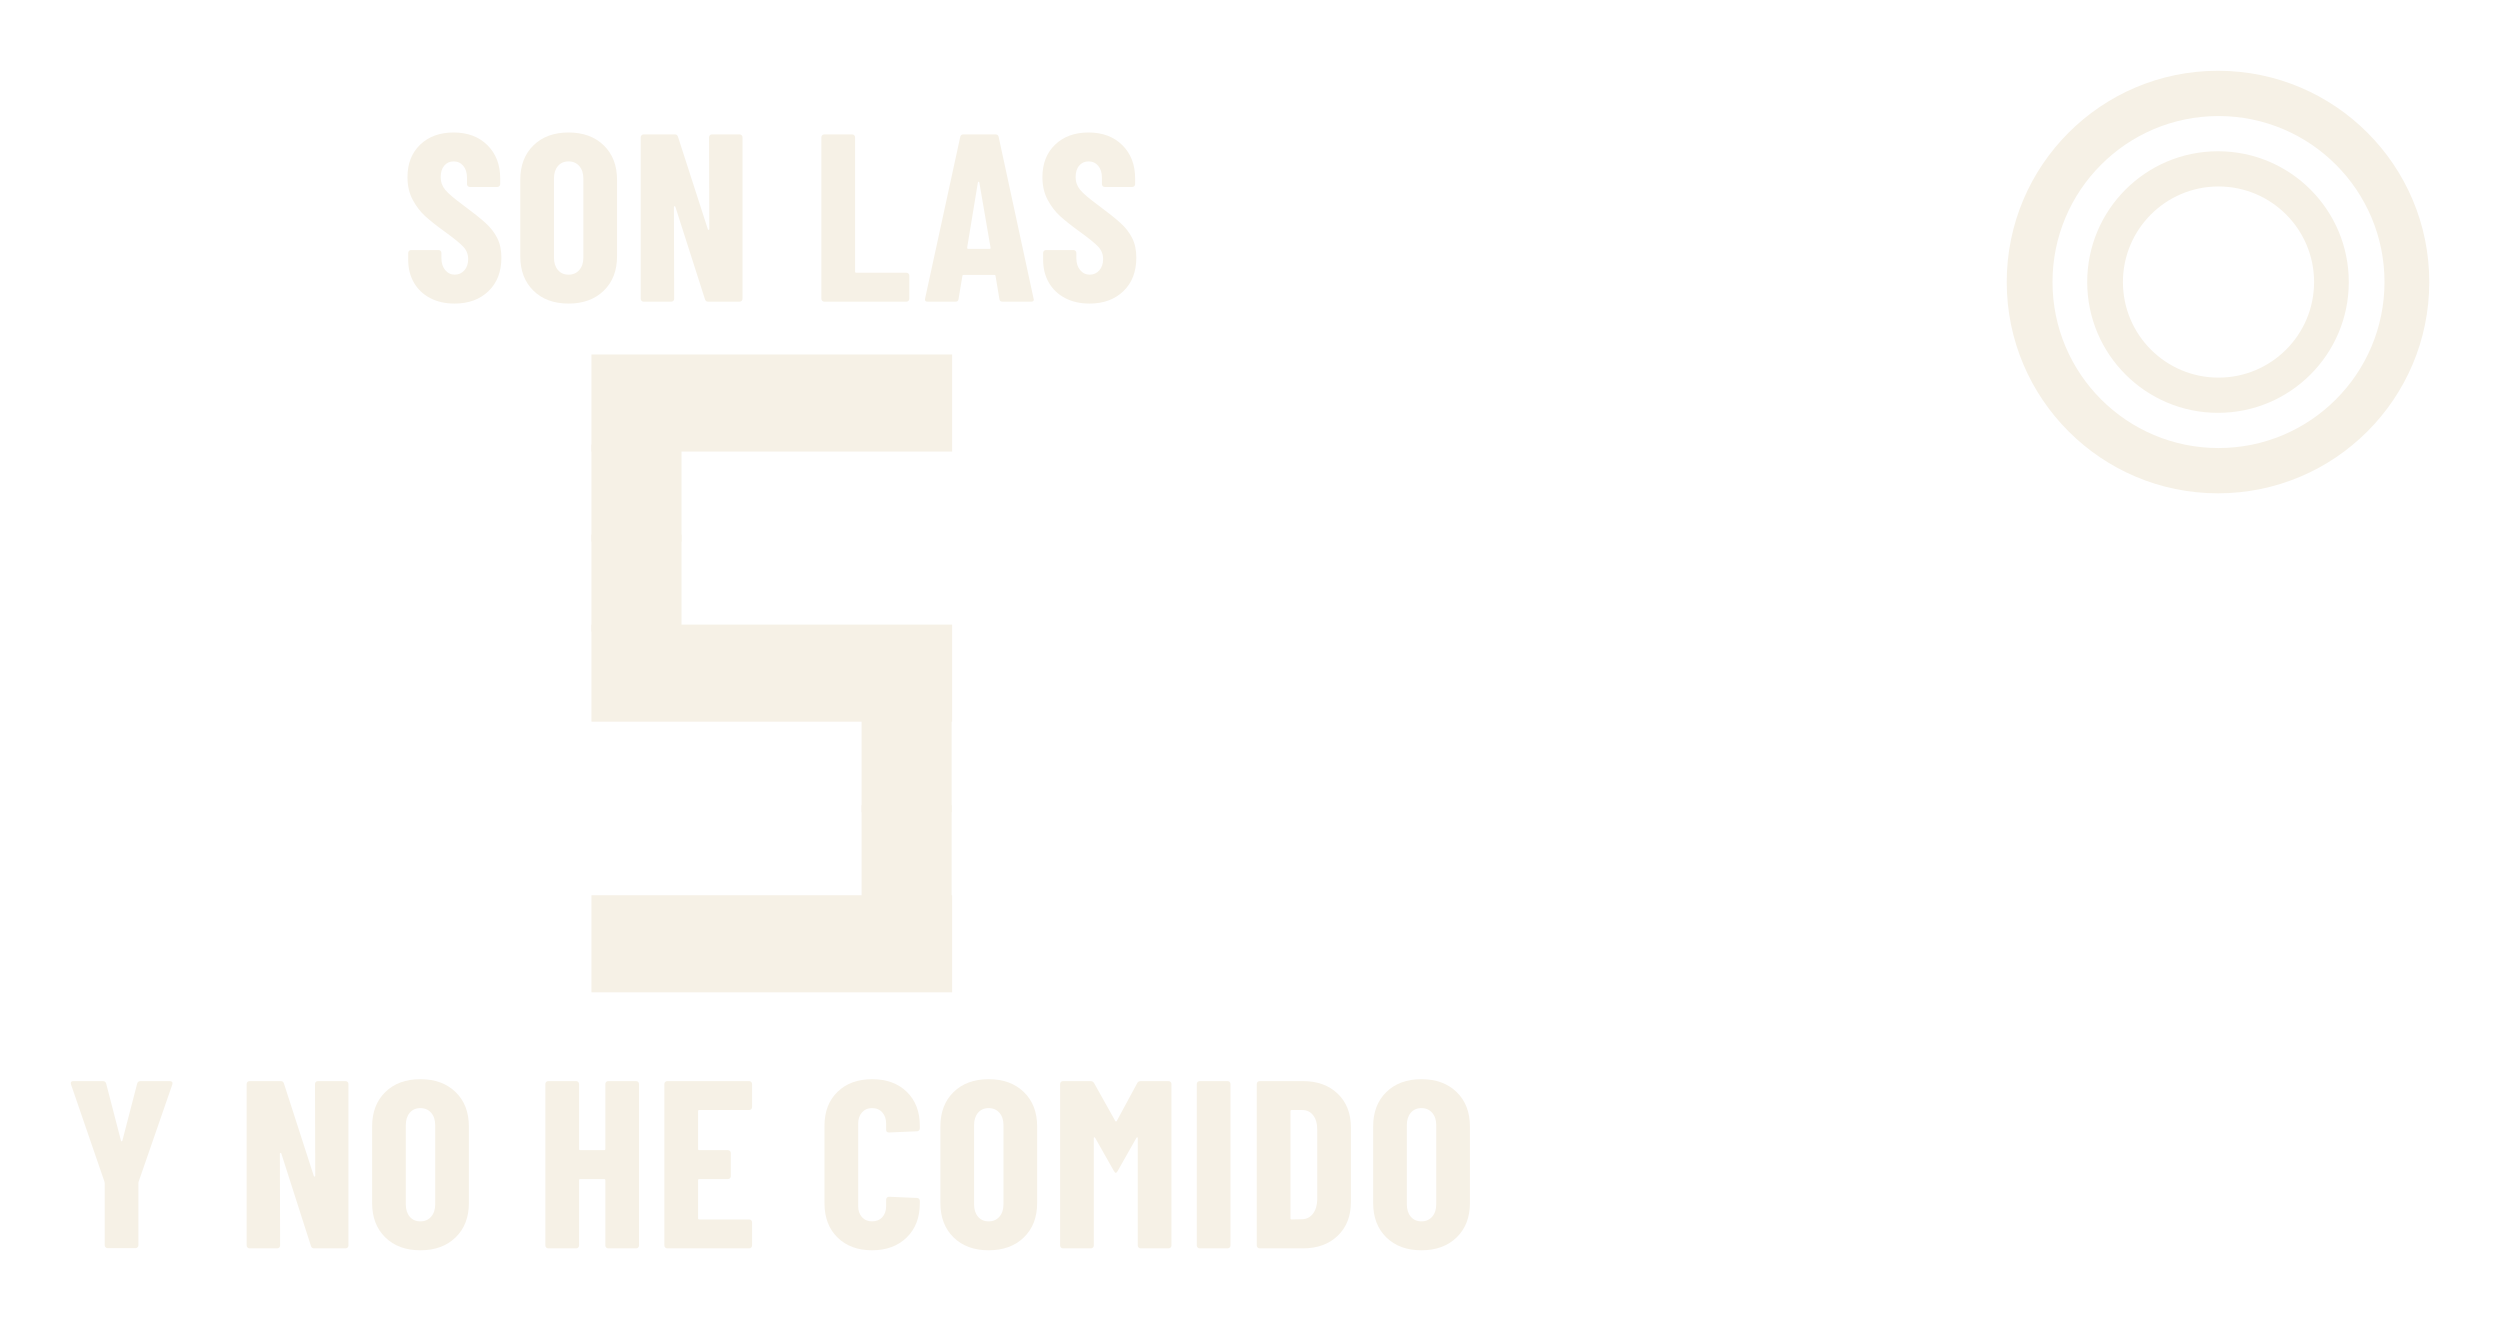
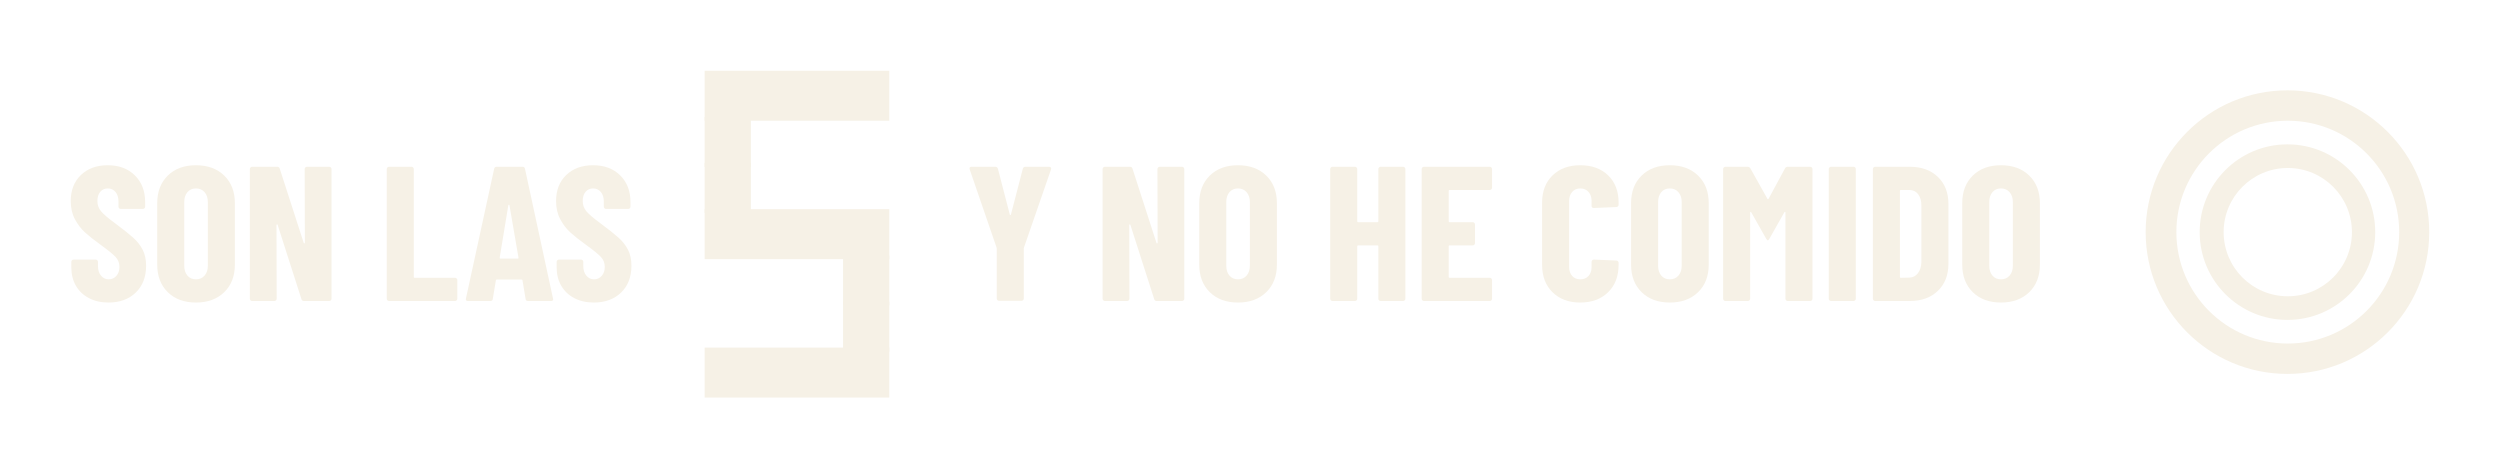
- <svg xmlns="http://www.w3.org/2000/svg" viewBox="346.62 219.93 496.99 262.61">
-   <path fill="#F6F1E6" d="M436.984 280.28Q434.229 280.28 432.139 279.188Q430.049 278.095 428.909 276.124Q427.769 274.152 427.769 271.587L427.769 271.587L427.769 270.21Q427.769 269.972 427.935 269.806Q428.101 269.64 428.339 269.64L428.339 269.64L433.801 269.64Q434.039 269.64 434.205 269.806Q434.371 269.972 434.371 270.21L434.371 270.21L434.371 271.255Q434.371 272.727 435.131 273.63Q435.891 274.532 437.031 274.532L437.031 274.532Q438.171 274.532 438.931 273.677Q439.691 272.822 439.691 271.445L439.691 271.445Q439.691 270.02 438.741 268.999Q437.791 267.977 435.036 265.982L435.036 265.982Q432.661 264.272 431.189 262.942Q429.716 261.612 428.671 259.665Q427.626 257.717 427.626 255.152L427.626 255.152Q427.626 251.115 430.144 248.692Q432.661 246.27 436.794 246.27L436.794 246.27Q440.974 246.27 443.515 248.787Q446.056 251.305 446.056 255.39L446.056 255.39L446.056 256.53Q446.056 256.767 445.89 256.934Q445.724 257.1 445.486 257.1L445.486 257.1L440.024 257.1Q439.786 257.1 439.62 256.934Q439.454 256.767 439.454 256.53L439.454 256.53L439.454 255.247Q439.454 253.775 438.717 252.896Q437.981 252.017 436.794 252.017L436.794 252.017Q435.654 252.017 434.941 252.849Q434.229 253.68 434.229 255.152L434.229 255.152Q434.229 256.577 435.131 257.67Q436.034 258.762 438.694 260.71L438.694 260.71Q441.639 262.895 443.135 264.249Q444.631 265.602 445.462 267.241Q446.294 268.88 446.294 271.16L446.294 271.16Q446.294 275.34 443.729 277.81Q441.164 280.28 436.984 280.28L436.984 280.28" />
-   <path fill="#F6F1E6" transform="translate(1.000 0)" d="M458.644 280.28Q454.274 280.28 451.661 277.715Q449.049 275.15 449.049 270.875L449.049 270.875L449.049 255.675Q449.049 251.4 451.661 248.835Q454.274 246.27 458.644 246.27L458.644 246.27Q463.014 246.27 465.65 248.835Q468.286 251.4 468.286 255.675L468.286 255.675L468.286 270.875Q468.286 275.15 465.65 277.715Q463.014 280.28 458.644 280.28L458.644 280.28M458.644 274.532Q459.974 274.532 460.781 273.606Q461.589 272.68 461.589 271.16L461.589 271.16L461.589 255.39Q461.589 253.87 460.781 252.944Q459.974 252.017 458.644 252.017L458.644 252.017Q457.314 252.017 456.53 252.944Q455.746 253.87 455.746 255.39L455.746 255.39L455.746 271.16Q455.746 272.68 456.53 273.606Q457.314 274.532 458.644 274.532L458.644 274.532" />
-   <path fill="#F6F1E6" transform="translate(2.000 0)" d="M485.576 247.22Q485.576 246.982 485.743 246.816Q485.909 246.65 486.146 246.65L486.146 246.65L491.656 246.65Q491.894 246.65 492.06 246.816Q492.226 246.982 492.226 247.22L492.226 247.22L492.226 279.33Q492.226 279.567 492.06 279.734Q491.894 279.9 491.656 279.9L491.656 279.9L485.386 279.9Q484.911 279.9 484.769 279.425L484.769 279.425L478.879 261.042Q478.831 260.9 478.712 260.924Q478.594 260.947 478.594 261.09L478.594 261.09L478.641 279.33Q478.641 279.567 478.475 279.734Q478.309 279.9 478.071 279.9L478.071 279.9L472.561 279.9Q472.324 279.9 472.158 279.734Q471.991 279.567 471.991 279.33L471.991 279.33L471.991 247.22Q471.991 246.982 472.158 246.816Q472.324 246.65 472.561 246.65L472.561 246.65L478.784 246.65Q479.259 246.65 479.401 247.125L479.401 247.125L485.339 265.507Q485.386 265.65 485.505 265.626Q485.624 265.602 485.624 265.46L485.624 265.46L485.576 247.22" />
-   <path fill="#F6F1E6" transform="translate(4.000 0)" d="M506.476 279.9Q506.239 279.9 506.073 279.734Q505.906 279.567 505.906 279.33L505.906 279.33L505.906 247.22Q505.906 246.982 506.073 246.816Q506.239 246.65 506.476 246.65L506.476 246.65L512.034 246.65Q512.271 246.65 512.438 246.816Q512.604 246.982 512.604 247.22L512.604 247.22L512.604 273.915Q512.604 274.152 512.841 274.152L512.841 274.152L522.816 274.152Q523.054 274.152 523.22 274.319Q523.386 274.485 523.386 274.722L523.386 274.722L523.386 279.33Q523.386 279.567 523.22 279.734Q523.054 279.9 522.816 279.9L522.816 279.9L506.476 279.9" />
-   <path fill="#F6F1E6" transform="translate(5.000 0)" d="M540.914 279.9Q540.344 279.9 540.296 279.377L540.296 279.377L539.536 274.817Q539.536 274.58 539.251 274.58L539.251 274.58L533.219 274.58Q532.934 274.58 532.934 274.817L532.934 274.817L532.174 279.377Q532.126 279.9 531.556 279.9L531.556 279.9L525.999 279.9Q525.381 279.9 525.524 279.282L525.524 279.282L532.506 247.172Q532.601 246.65 533.124 246.65L533.124 246.65L539.536 246.65Q540.059 246.65 540.154 247.172L540.154 247.172L547.089 279.282L547.136 279.472Q547.136 279.9 546.614 279.9L546.614 279.9L540.914 279.9M533.884 269.165Q533.884 269.402 534.074 269.402L534.074 269.402L538.349 269.402Q538.586 269.402 538.539 269.165L538.539 269.165L536.306 256.197Q536.259 256.055 536.164 256.055Q536.069 256.055 536.021 256.197L536.021 256.197L533.884 269.165" />
-   <path fill="#F6F1E6" transform="translate(6.000 0)" d="M557.206 280.28Q554.451 280.28 552.361 279.188Q550.271 278.095 549.131 276.124Q547.991 274.152 547.991 271.587L547.991 271.587L547.991 270.21Q547.991 269.972 548.157 269.806Q548.324 269.64 548.561 269.64L548.561 269.64L554.024 269.64Q554.261 269.64 554.428 269.806Q554.594 269.972 554.594 270.21L554.594 270.21L554.594 271.255Q554.594 272.727 555.354 273.63Q556.114 274.532 557.254 274.532L557.254 274.532Q558.394 274.532 559.154 273.677Q559.914 272.822 559.914 271.445L559.914 271.445Q559.914 270.02 558.964 268.999Q558.014 267.977 555.259 265.982L555.259 265.982Q552.884 264.272 551.411 262.942Q549.939 261.612 548.894 259.665Q547.849 257.717 547.849 255.152L547.849 255.152Q547.849 251.115 550.366 248.692Q552.884 246.27 557.016 246.27L557.016 246.27Q561.196 246.27 563.737 248.787Q566.279 251.305 566.279 255.39L566.279 255.39L566.279 256.53Q566.279 256.767 566.112 256.934Q565.946 257.1 565.709 257.1L565.709 257.1L560.246 257.1Q560.009 257.1 559.842 256.934Q559.676 256.767 559.676 256.53L559.676 256.53L559.676 255.247Q559.676 253.775 558.94 252.896Q558.204 252.017 557.016 252.017L557.016 252.017Q555.876 252.017 555.164 252.849Q554.451 253.68 554.451 255.152L554.451 255.152Q554.451 256.577 555.354 257.67Q556.256 258.762 558.916 260.71L558.916 260.71Q561.861 262.895 563.357 264.249Q564.854 265.602 565.685 267.241Q566.516 268.88 566.516 271.16L566.516 271.16Q566.516 275.34 563.951 277.81Q561.386 280.28 557.206 280.28L557.206 280.28" />
-   <g transform="translate(464.2 290.4)" fill="#F6F1E6">
-     <rect x="0.0" y="0.0" width="71.7" height="19.3" />
-     <rect x="0.0" y="17.9" width="17.9" height="19.3" />
-     <rect x="0.0" y="35.8" width="17.9" height="19.3" />
-     <rect x="0.0" y="53.7" width="71.7" height="19.3" />
-     <rect x="53.7" y="71.7" width="17.9" height="19.3" />
-     <rect x="53.7" y="89.6" width="17.9" height="19.3" />
-     <rect x="0.0" y="107.5" width="71.7" height="19.3" />
+ <svg xmlns="http://www.w3.org/2000/svg" viewBox="180.48 231.24 740.53 138.72">
+   <path fill="#F6F1E6" d="M212.623 320.854Q209.329 320.854 206.83 319.548Q204.33 318.242 202.967 315.884Q201.604 313.527 201.604 310.46L201.604 310.46L201.604 308.813Q201.604 308.529 201.803 308.33Q202.002 308.131 202.286 308.131L202.286 308.131L208.818 308.131Q209.102 308.131 209.3 308.33Q209.499 308.529 209.499 308.813L209.499 308.813L209.499 310.062Q209.499 311.823 210.408 312.902Q211.317 313.982 212.68 313.982L212.68 313.982Q214.043 313.982 214.952 312.959Q215.861 311.937 215.861 310.29L215.861 310.29Q215.861 308.586 214.725 307.364Q213.589 306.143 210.294 303.758L210.294 303.758Q207.454 301.713 205.694 300.122Q203.933 298.532 202.683 296.203Q201.434 293.874 201.434 290.807L201.434 290.807Q201.434 285.979 204.444 283.082Q207.454 280.186 212.396 280.186L212.396 280.186Q217.394 280.186 220.433 283.196Q223.472 286.206 223.472 291.091L223.472 291.091L223.472 292.454Q223.472 292.738 223.273 292.937Q223.074 293.136 222.79 293.136L222.79 293.136L216.258 293.136Q215.974 293.136 215.776 292.937Q215.577 292.738 215.577 292.454L215.577 292.454L215.577 290.921Q215.577 289.16 214.696 288.109Q213.816 287.058 212.396 287.058L212.396 287.058Q211.033 287.058 210.181 288.052Q209.329 289.046 209.329 290.807L209.329 290.807Q209.329 292.511 210.408 293.818Q211.487 295.124 214.668 297.453L214.668 297.453Q218.19 300.066 219.979 301.684Q221.768 303.303 222.762 305.263Q223.756 307.222 223.756 309.949L223.756 309.949Q223.756 314.947 220.689 317.901Q217.622 320.854 212.623 320.854L212.623 320.854" />
+   <path fill="#F6F1E6" d="M238.524 320.854Q233.298 320.854 230.174 317.787Q227.05 314.72 227.05 309.608L227.05 309.608L227.05 291.432Q227.05 286.32 230.174 283.253Q233.298 280.186 238.524 280.186L238.524 280.186Q243.75 280.186 246.902 283.253Q250.054 286.32 250.054 291.432L250.054 291.432L250.054 309.608Q250.054 314.72 246.902 317.787Q243.75 320.854 238.524 320.854L238.524 320.854M238.524 313.982Q240.114 313.982 241.08 312.874Q242.046 311.766 242.046 309.949L242.046 309.949L242.046 291.091Q242.046 289.274 241.08 288.166Q240.114 287.058 238.524 287.058L238.524 287.058Q236.934 287.058 235.996 288.166Q235.059 289.274 235.059 291.091L235.059 291.091L235.059 309.949Q235.059 311.766 235.996 312.874Q236.934 313.982 238.524 313.982L238.524 313.982" />
+   <path fill="#F6F1E6" d="M270.73 281.322Q270.73 281.038 270.928 280.839Q271.127 280.64 271.411 280.64L271.411 280.64L278 280.64Q278.284 280.64 278.483 280.839Q278.682 281.038 278.682 281.322L278.682 281.322L278.682 319.718Q278.682 320.002 278.483 320.201Q278.284 320.4 278 320.4L278 320.4L270.502 320.4Q269.934 320.4 269.764 319.832L269.764 319.832L262.721 297.85Q262.664 297.68 262.522 297.708Q262.38 297.737 262.38 297.907L262.38 297.907L262.437 319.718Q262.437 320.002 262.238 320.201Q262.039 320.4 261.755 320.4L261.755 320.4L255.166 320.4Q254.882 320.4 254.684 320.201Q254.485 320.002 254.485 319.718L254.485 319.718L254.485 281.322Q254.485 281.038 254.684 280.839Q254.882 280.64 255.166 280.64L255.166 280.64L262.607 280.64Q263.175 280.64 263.346 281.208L263.346 281.208L270.446 303.19Q270.502 303.36 270.644 303.332Q270.786 303.303 270.786 303.133L270.786 303.133L270.73 281.322" />
+   <path fill="#F6F1E6" d="M295.722 320.4Q295.438 320.4 295.239 320.201Q295.04 320.002 295.04 319.718L295.04 319.718L295.04 281.322Q295.04 281.038 295.239 280.839Q295.438 280.64 295.722 280.64L295.722 280.64L302.367 280.64Q302.651 280.64 302.85 280.839Q303.049 281.038 303.049 281.322L303.049 281.322L303.049 313.243Q303.049 313.527 303.333 313.527L303.333 313.527L315.261 313.527Q315.545 313.527 315.744 313.726Q315.942 313.925 315.942 314.209L315.942 314.209L315.942 319.718Q315.942 320.002 315.744 320.201Q315.545 320.4 315.261 320.4L315.261 320.4L295.722 320.4" />
+   <path fill="#F6F1E6" d="M336.902 320.4Q336.22 320.4 336.163 319.775L336.163 319.775L335.254 314.322Q335.254 314.038 334.914 314.038L334.914 314.038L327.7 314.038Q327.359 314.038 327.359 314.322L327.359 314.322L326.45 319.775Q326.394 320.4 325.712 320.4L325.712 320.4L319.066 320.4Q318.328 320.4 318.498 319.662L318.498 319.662L326.848 281.265Q326.962 280.64 327.586 280.64L327.586 280.64L335.254 280.64Q335.879 280.64 335.993 281.265L335.993 281.265L344.286 319.662L344.342 319.889Q344.342 320.4 343.718 320.4L343.718 320.4L336.902 320.4M328.495 307.563Q328.495 307.847 328.722 307.847L328.722 307.847L333.834 307.847Q334.118 307.847 334.062 307.563L334.062 307.563L331.392 292.057Q331.335 291.886 331.222 291.886Q331.108 291.886 331.051 292.057L331.051 292.057L328.495 307.563" />
+   <path fill="#F6F1E6" d="M356.384 320.854Q353.09 320.854 350.59 319.548Q348.091 318.242 346.728 315.884Q345.365 313.527 345.365 310.46L345.365 310.46L345.365 308.813Q345.365 308.529 345.564 308.33Q345.762 308.131 346.046 308.131L346.046 308.131L352.578 308.131Q352.862 308.131 353.061 308.33Q353.26 308.529 353.26 308.813L353.26 308.813L353.26 310.062Q353.26 311.823 354.169 312.902Q355.078 313.982 356.441 313.982L356.441 313.982Q357.804 313.982 358.713 312.959Q359.622 311.937 359.622 310.29L359.622 310.29Q359.622 308.586 358.486 307.364Q357.35 306.143 354.055 303.758L354.055 303.758Q351.215 301.713 349.454 300.122Q347.694 298.532 346.444 296.203Q345.194 293.874 345.194 290.807L345.194 290.807Q345.194 285.979 348.205 283.082Q351.215 280.186 356.157 280.186L356.157 280.186Q361.155 280.186 364.194 283.196Q367.233 286.206 367.233 291.091L367.233 291.091L367.233 292.454Q367.233 292.738 367.034 292.937Q366.835 293.136 366.551 293.136L366.551 293.136L360.019 293.136Q359.735 293.136 359.536 292.937Q359.338 292.738 359.338 292.454L359.338 292.454L359.338 290.921Q359.338 289.16 358.457 288.109Q357.577 287.058 356.157 287.058L356.157 287.058Q354.794 287.058 353.942 288.052Q353.09 289.046 353.09 290.807L353.09 290.807Q353.09 292.511 354.169 293.818Q355.248 295.124 358.429 297.453L358.429 297.453Q361.95 300.066 363.74 301.684Q365.529 303.303 366.523 305.263Q367.517 307.222 367.517 309.949L367.517 309.949Q367.517 314.947 364.45 317.901Q361.382 320.854 356.384 320.854L356.384 320.854" />
+   <g transform="translate(389.2 252.2)" fill="#F6F1E6">
+     <rect x="0.0" y="0.0" width="54.7" height="14.8" />
+     <rect x="0.0" y="13.7" width="13.7" height="14.8" />
+     <rect x="0.0" y="27.3" width="13.7" height="14.8" />
+     <rect x="0.0" y="41.0" width="54.7" height="14.8" />
+     <rect x="41.0" y="54.7" width="13.7" height="14.8" />
+     <rect x="41.0" y="68.4" width="13.7" height="14.8" />
+     <rect x="0.0" y="82.0" width="54.7" height="14.8" />
  </g>
-   <path fill="#F6F1E6" d="M368.005 468.053Q367.767 468.053 367.601 467.886Q367.435 467.72 367.435 467.483L367.435 467.483L367.435 455.133L367.387 454.848L360.738 435.515Q360.69 435.42 360.69 435.278L360.69 435.278Q360.69 434.85 361.213 434.85L361.213 434.85L367.055 434.85Q367.577 434.85 367.72 435.325L367.72 435.325L370.665 446.678Q370.713 446.82 370.808 446.82Q370.903 446.82 370.95 446.678L370.95 446.678L373.895 435.325Q374.038 434.85 374.56 434.85L374.56 434.85L380.403 434.85Q380.688 434.85 380.83 435.016Q380.973 435.183 380.877 435.515L380.877 435.515L374.18 454.848L374.132 455.133L374.132 467.483Q374.132 467.72 373.966 467.886Q373.8 468.053 373.563 468.053L373.563 468.053L368.005 468.053" />
-   <path fill="#F6F1E6" transform="translate(2.000 0)" d="M407.24 435.42Q407.24 435.183 407.406 435.016Q407.572 434.85 407.81 434.85L407.81 434.85L413.32 434.85Q413.558 434.85 413.724 435.016Q413.89 435.183 413.89 435.42L413.89 435.42L413.89 467.53Q413.89 467.768 413.724 467.934Q413.558 468.1 413.32 468.1L413.32 468.1L407.05 468.1Q406.575 468.1 406.433 467.625L406.433 467.625L400.543 449.243Q400.495 449.1 400.376 449.124Q400.257 449.148 400.257 449.29L400.257 449.29L400.305 467.53Q400.305 467.768 400.139 467.934Q399.973 468.1 399.735 468.1L399.735 468.1L394.225 468.1Q393.988 468.1 393.821 467.934Q393.655 467.768 393.655 467.53L393.655 467.53L393.655 435.42Q393.655 435.183 393.821 435.016Q393.988 434.85 394.225 434.85L394.225 434.85L400.447 434.85Q400.923 434.85 401.065 435.325L401.065 435.325L407.002 453.708Q407.05 453.85 407.169 453.826Q407.288 453.803 407.288 453.66L407.288 453.66L407.24 435.42" />
-   <path fill="#F6F1E6" transform="translate(3.000 0)" d="M427.19 468.48Q422.82 468.48 420.208 465.915Q417.595 463.35 417.595 459.075L417.595 459.075L417.595 443.875Q417.595 439.6 420.208 437.035Q422.82 434.47 427.19 434.47L427.19 434.47Q431.56 434.47 434.196 437.035Q436.833 439.6 436.833 443.875L436.833 443.875L436.833 459.075Q436.833 463.35 434.196 465.915Q431.56 468.48 427.19 468.48L427.19 468.48M427.19 462.733Q428.52 462.733 429.328 461.806Q430.135 460.88 430.135 459.36L430.135 459.36L430.135 443.59Q430.135 442.07 429.328 441.144Q428.52 440.218 427.19 440.218L427.19 440.218Q425.86 440.218 425.076 441.144Q424.293 442.07 424.293 443.59L424.293 443.59L424.293 459.36Q424.293 460.88 425.076 461.806Q425.86 462.733 427.19 462.733L427.19 462.733" />
-   <path fill="#F6F1E6" transform="translate(5.000 0)" d="M461.96 435.42Q461.96 435.183 462.126 435.016Q462.293 434.85 462.53 434.85L462.53 434.85L468.087 434.85Q468.325 434.85 468.491 435.016Q468.657 435.183 468.657 435.42L468.657 435.42L468.657 467.53Q468.657 467.768 468.491 467.934Q468.325 468.1 468.087 468.1L468.087 468.1L462.53 468.1Q462.293 468.1 462.126 467.934Q461.96 467.768 461.96 467.53L461.96 467.53L461.96 454.563Q461.96 454.325 461.722 454.325L461.722 454.325L456.972 454.325Q456.735 454.325 456.735 454.563L456.735 454.563L456.735 467.53Q456.735 467.768 456.569 467.934Q456.402 468.1 456.165 468.1L456.165 468.1L450.608 468.1Q450.37 468.1 450.204 467.934Q450.037 467.768 450.037 467.53L450.037 467.53L450.037 435.42Q450.037 435.183 450.204 435.016Q450.37 434.85 450.608 434.85L450.608 434.85L456.165 434.85Q456.402 434.85 456.569 435.016Q456.735 435.183 456.735 435.42L456.735 435.42L456.735 448.34Q456.735 448.578 456.972 448.578L456.972 448.578L461.722 448.578Q461.96 448.578 461.96 448.34L461.96 448.34L461.96 435.42" />
-   <path fill="#F6F1E6" transform="translate(6.000 0)" d="M490.127 440.028Q490.127 440.265 489.961 440.431Q489.795 440.598 489.558 440.598L489.558 440.598L479.63 440.598Q479.393 440.598 479.393 440.835L479.393 440.835L479.393 448.34Q479.393 448.578 479.63 448.578L479.63 448.578L485.33 448.578Q485.567 448.578 485.734 448.744Q485.9 448.91 485.9 449.148L485.9 449.148L485.9 453.755Q485.9 453.993 485.734 454.159Q485.567 454.325 485.33 454.325L485.33 454.325L479.63 454.325Q479.393 454.325 479.393 454.563L479.393 454.563L479.393 462.115Q479.393 462.353 479.63 462.353L479.63 462.353L489.558 462.353Q489.795 462.353 489.961 462.519Q490.127 462.685 490.127 462.923L490.127 462.923L490.127 467.53Q490.127 467.768 489.961 467.934Q489.795 468.1 489.558 468.1L489.558 468.1L473.265 468.1Q473.028 468.1 472.861 467.934Q472.695 467.768 472.695 467.53L472.695 467.53L472.695 435.42Q472.695 435.183 472.861 435.016Q473.028 434.85 473.265 434.85L473.265 434.85L489.558 434.85Q489.795 434.85 489.961 435.016Q490.127 435.183 490.127 435.42L490.127 435.42L490.127 440.028" />
-   <path fill="#F6F1E6" transform="translate(8.000 0)" d="M511.978 468.48Q507.703 468.48 505.114 465.939Q502.525 463.398 502.525 459.123L502.525 459.123L502.525 443.733Q502.525 439.505 505.114 436.988Q507.703 434.47 511.978 434.47L511.978 434.47Q516.3 434.47 518.889 436.988Q521.478 439.505 521.478 443.733L521.478 443.733L521.478 444.255Q521.478 444.493 521.311 444.659Q521.145 444.825 520.908 444.825L520.908 444.825L515.35 445.063Q514.78 445.063 514.78 444.54L514.78 444.54L514.78 443.305Q514.78 441.928 514.02 441.073Q513.26 440.218 511.978 440.218L511.978 440.218Q510.743 440.218 509.983 441.073Q509.223 441.928 509.223 443.305L509.223 443.305L509.223 459.692Q509.223 461.07 509.983 461.901Q510.743 462.733 511.978 462.733L511.978 462.733Q513.26 462.733 514.02 461.901Q514.78 461.07 514.78 459.692L514.78 459.692L514.78 458.41Q514.78 458.173 514.946 458.006Q515.113 457.84 515.35 457.84L515.35 457.84L520.908 458.078Q521.145 458.078 521.311 458.244Q521.478 458.41 521.478 458.648L521.478 458.648L521.478 459.123Q521.478 463.398 518.865 465.939Q516.253 468.48 511.978 468.48L511.978 468.48" />
-   <path fill="#F6F1E6" transform="translate(9.000 0)" d="M534.16 468.48Q529.79 468.48 527.178 465.915Q524.565 463.35 524.565 459.075L524.565 459.075L524.565 443.875Q524.565 439.6 527.178 437.035Q529.79 434.47 534.16 434.47L534.16 434.47Q538.53 434.47 541.166 437.035Q543.803 439.6 543.803 443.875L543.803 443.875L543.803 459.075Q543.803 463.35 541.166 465.915Q538.53 468.48 534.16 468.48L534.16 468.48M534.16 462.733Q535.49 462.733 536.298 461.806Q537.105 460.88 537.105 459.36L537.105 459.36L537.105 443.59Q537.105 442.07 536.298 441.144Q535.49 440.218 534.16 440.218L534.16 440.218Q532.83 440.218 532.046 441.144Q531.263 442.07 531.263 443.59L531.263 443.59L531.263 459.36Q531.263 460.88 532.046 461.806Q532.83 462.733 534.16 462.733L534.16 462.733" />
-   <path fill="#F6F1E6" transform="translate(10.000 0)" d="M562.707 435.23Q562.898 434.85 563.42 434.85L563.42 434.85L568.93 434.85Q569.168 434.85 569.334 435.016Q569.5 435.183 569.5 435.42L569.5 435.42L569.5 467.53Q569.5 467.768 569.334 467.934Q569.168 468.1 568.93 468.1L568.93 468.1L563.373 468.1Q563.135 468.1 562.969 467.934Q562.803 467.768 562.803 467.53L562.803 467.53L562.803 446.203Q562.803 446.013 562.707 446.013Q562.613 446.013 562.518 446.155L562.518 446.155L558.813 452.71Q558.575 453.09 558.433 453.09L558.433 453.09Q558.29 453.09 558.053 452.71L558.053 452.71L554.347 446.155Q554.253 446.013 554.158 446.013Q554.063 446.013 554.063 446.203L554.063 446.203L554.063 467.53Q554.063 467.768 553.896 467.934Q553.73 468.1 553.493 468.1L553.493 468.1L547.935 468.1Q547.697 468.1 547.531 467.934Q547.365 467.768 547.365 467.53L547.365 467.53L547.365 435.42Q547.365 435.183 547.531 435.016Q547.697 434.85 547.935 434.85L547.935 434.85L553.398 434.85Q553.873 434.85 554.11 435.23L554.11 435.23L558.337 442.783Q558.48 442.973 558.623 442.783L558.623 442.783L562.707 435.23" />
-   <path fill="#F6F1E6" transform="translate(11.000 0)" d="M574.107 468.1Q573.87 468.1 573.704 467.934Q573.538 467.768 573.538 467.53L573.538 467.53L573.538 435.42Q573.538 435.183 573.704 435.016Q573.87 434.85 574.107 434.85L574.107 434.85L579.665 434.85Q579.903 434.85 580.069 435.016Q580.235 435.183 580.235 435.42L580.235 435.42L580.235 467.53Q580.235 467.768 580.069 467.934Q579.903 468.1 579.665 468.1L579.665 468.1L574.107 468.1" />
-   <path fill="#F6F1E6" transform="translate(12.000 0)" d="M585.032 468.1Q584.795 468.1 584.629 467.934Q584.462 467.768 584.462 467.53L584.462 467.53L584.462 435.42Q584.462 435.183 584.629 435.016Q584.795 434.85 585.032 434.85L585.032 434.85L593.63 434.85Q597.952 434.85 600.565 437.368Q603.177 439.885 603.177 444.065L603.177 444.065L603.177 458.885Q603.177 463.065 600.565 465.583Q597.952 468.1 593.63 468.1L593.63 468.1L585.032 468.1M591.16 462.115Q591.16 462.353 591.397 462.353L591.397 462.353L593.535 462.305Q594.817 462.258 595.625 461.213Q596.432 460.168 596.48 458.458L596.48 458.458L596.48 444.493Q596.48 442.688 595.672 441.643Q594.865 440.598 593.487 440.598L593.487 440.598L591.397 440.598Q591.16 440.598 591.16 440.835L591.16 440.835L591.16 462.115" />
-   <path fill="#F6F1E6" transform="translate(13.000 0)" d="M616.192 468.48Q611.822 468.48 609.21 465.915Q606.597 463.35 606.597 459.075L606.597 459.075L606.597 443.875Q606.597 439.6 609.21 437.035Q611.822 434.47 616.192 434.47L616.192 434.47Q620.563 434.47 623.199 437.035Q625.835 439.6 625.835 443.875L625.835 443.875L625.835 459.075Q625.835 463.35 623.199 465.915Q620.563 468.48 616.192 468.48L616.192 468.48M616.192 462.733Q617.522 462.733 618.33 461.806Q619.137 460.88 619.137 459.36L619.137 459.36L619.137 443.59Q619.137 442.07 618.33 441.144Q617.522 440.218 616.192 440.218L616.192 440.218Q614.862 440.218 614.079 441.144Q613.295 442.07 613.295 443.59L613.295 443.59L613.295 459.36Q613.295 460.88 614.079 461.806Q614.862 462.733 616.192 462.733L616.192 462.733" />
-   <g transform="translate(745.6 234.0)">
+   <path fill="#F6F1E6" d="M476.41 320.343Q476.126 320.343 475.928 320.144Q475.729 319.946 475.729 319.662L475.729 319.662L475.729 304.894L475.672 304.553L467.72 281.435Q467.663 281.322 467.663 281.151L467.663 281.151Q467.663 280.64 468.288 280.64L468.288 280.64L475.274 280.64Q475.899 280.64 476.07 281.208L476.07 281.208L479.591 294.783Q479.648 294.954 479.762 294.954Q479.875 294.954 479.932 294.783L479.932 294.783L483.454 281.208Q483.624 280.64 484.249 280.64L484.249 280.64L491.235 280.64Q491.576 280.64 491.746 280.839Q491.917 281.038 491.803 281.435L491.803 281.435L483.794 304.553L483.738 304.894L483.738 319.662Q483.738 319.946 483.539 320.144Q483.34 320.343 483.056 320.343L483.056 320.343L476.41 320.343" />
+   <path fill="#F6F1E6" d="M523.327 281.322Q523.327 281.038 523.526 280.839Q523.725 280.64 524.009 280.64L524.009 280.64L530.598 280.64Q530.882 280.64 531.08 280.839Q531.279 281.038 531.279 281.322L531.279 281.322L531.279 319.718Q531.279 320.002 531.08 320.201Q530.882 320.4 530.598 320.4L530.598 320.4L523.1 320.4Q522.532 320.4 522.362 319.832L522.362 319.832L515.318 297.85Q515.262 297.68 515.12 297.708Q514.978 297.737 514.978 297.907L514.978 297.907L515.034 319.718Q515.034 320.002 514.836 320.201Q514.637 320.4 514.353 320.4L514.353 320.4L507.764 320.4Q507.48 320.4 507.281 320.201Q507.082 320.002 507.082 319.718L507.082 319.718L507.082 281.322Q507.082 281.038 507.281 280.839Q507.48 280.64 507.764 280.64L507.764 280.64L515.205 280.64Q515.773 280.64 515.943 281.208L515.943 281.208L523.043 303.19Q523.1 303.36 523.242 303.332Q523.384 303.303 523.384 303.133L523.384 303.133L523.327 281.322" />
+   <path fill="#F6F1E6" d="M547.183 320.854Q541.958 320.854 538.834 317.787Q535.71 314.72 535.71 309.608L535.71 309.608L535.71 291.432Q535.71 286.32 538.834 283.253Q541.958 280.186 547.183 280.186L547.183 280.186Q552.409 280.186 555.561 283.253Q558.714 286.32 558.714 291.432L558.714 291.432L558.714 309.608Q558.714 314.72 555.561 317.787Q552.409 320.854 547.183 320.854L547.183 320.854M547.183 313.982Q548.774 313.982 549.739 312.874Q550.705 311.766 550.705 309.949L550.705 309.949L550.705 291.091Q550.705 289.274 549.739 288.166Q548.774 287.058 547.183 287.058L547.183 287.058Q545.593 287.058 544.656 288.166Q543.718 289.274 543.718 291.091L543.718 291.091L543.718 309.949Q543.718 311.766 544.656 312.874Q545.593 313.982 547.183 313.982L547.183 313.982" />
+   <path fill="#F6F1E6" d="M588.761 281.322Q588.761 281.038 588.96 280.839Q589.158 280.64 589.442 280.64L589.442 280.64L596.088 280.64Q596.372 280.64 596.571 280.839Q596.77 281.038 596.77 281.322L596.77 281.322L596.77 319.718Q596.77 320.002 596.571 320.201Q596.372 320.4 596.088 320.4L596.088 320.4L589.442 320.4Q589.158 320.4 588.96 320.201Q588.761 320.002 588.761 319.718L588.761 319.718L588.761 304.212Q588.761 303.928 588.477 303.928L588.477 303.928L582.797 303.928Q582.513 303.928 582.513 304.212L582.513 304.212L582.513 319.718Q582.513 320.002 582.314 320.201Q582.115 320.4 581.831 320.4L581.831 320.4L575.186 320.4Q574.902 320.4 574.703 320.201Q574.504 320.002 574.504 319.718L574.504 319.718L574.504 281.322Q574.504 281.038 574.703 280.839Q574.902 280.64 575.186 280.64L575.186 280.64L581.831 280.64Q582.115 280.64 582.314 280.839Q582.513 281.038 582.513 281.322L582.513 281.322L582.513 296.771Q582.513 297.055 582.797 297.055L582.797 297.055L588.477 297.055Q588.761 297.055 588.761 296.771L588.761 296.771L588.761 281.322" />
+   <path fill="#F6F1E6" d="M622.443 286.831Q622.443 287.115 622.244 287.314Q622.046 287.513 621.762 287.513L621.762 287.513L609.89 287.513Q609.606 287.513 609.606 287.797L609.606 287.797L609.606 296.771Q609.606 297.055 609.89 297.055L609.89 297.055L616.706 297.055Q616.99 297.055 617.189 297.254Q617.388 297.453 617.388 297.737L617.388 297.737L617.388 303.246Q617.388 303.53 617.189 303.729Q616.99 303.928 616.706 303.928L616.706 303.928L609.89 303.928Q609.606 303.928 609.606 304.212L609.606 304.212L609.606 313.243Q609.606 313.527 609.89 313.527L609.89 313.527L621.762 313.527Q622.046 313.527 622.244 313.726Q622.443 313.925 622.443 314.209L622.443 314.209L622.443 319.718Q622.443 320.002 622.244 320.201Q622.046 320.4 621.762 320.4L621.762 320.4L602.279 320.4Q601.995 320.4 601.796 320.201Q601.598 320.002 601.598 319.718L601.598 319.718L601.598 281.322Q601.598 281.038 601.796 280.839Q601.995 280.64 602.279 280.64L602.279 280.64L621.762 280.64Q622.046 280.64 622.244 280.839Q622.443 281.038 622.443 281.322L622.443 281.322L622.443 286.831" />
+   <path fill="#F6F1E6" d="M648.571 320.854Q643.459 320.854 640.364 317.816Q637.268 314.777 637.268 309.665L637.268 309.665L637.268 291.262Q637.268 286.206 640.364 283.196Q643.459 280.186 648.571 280.186L648.571 280.186Q653.74 280.186 656.836 283.196Q659.931 286.206 659.931 291.262L659.931 291.262L659.931 291.886Q659.931 292.17 659.732 292.369Q659.534 292.568 659.25 292.568L659.25 292.568L652.604 292.852Q651.922 292.852 651.922 292.227L651.922 292.227L651.922 290.75Q651.922 289.103 651.014 288.081Q650.105 287.058 648.571 287.058L648.571 287.058Q647.094 287.058 646.186 288.081Q645.277 289.103 645.277 290.75L645.277 290.75L645.277 310.346Q645.277 311.994 646.186 312.988Q647.094 313.982 648.571 313.982L648.571 313.982Q650.105 313.982 651.014 312.988Q651.922 311.994 651.922 310.346L651.922 310.346L651.922 308.813Q651.922 308.529 652.121 308.33Q652.32 308.131 652.604 308.131L652.604 308.131L659.25 308.415Q659.534 308.415 659.732 308.614Q659.931 308.813 659.931 309.097L659.931 309.097L659.931 309.665Q659.931 314.777 656.807 317.816Q653.683 320.854 648.571 320.854L648.571 320.854" />
+   <path fill="#F6F1E6" d="M675.097 320.854Q669.871 320.854 666.747 317.787Q663.623 314.72 663.623 309.608L663.623 309.608L663.623 291.432Q663.623 286.32 666.747 283.253Q669.871 280.186 675.097 280.186L675.097 280.186Q680.322 280.186 683.475 283.253Q686.627 286.32 686.627 291.432L686.627 291.432L686.627 309.608Q686.627 314.72 683.475 317.787Q680.322 320.854 675.097 320.854L675.097 320.854M675.097 313.982Q676.687 313.982 677.653 312.874Q678.618 311.766 678.618 309.949L678.618 309.949L678.618 291.091Q678.618 289.274 677.653 288.166Q676.687 287.058 675.097 287.058L675.097 287.058Q673.506 287.058 672.569 288.166Q671.632 289.274 671.632 291.091L671.632 291.091L671.632 309.949Q671.632 311.766 672.569 312.874Q673.506 313.982 675.097 313.982L675.097 313.982" />
+   <path fill="#F6F1E6" d="M709.234 281.094Q709.461 280.64 710.086 280.64L710.086 280.64L716.674 280.64Q716.958 280.64 717.157 280.839Q717.356 281.038 717.356 281.322L717.356 281.322L717.356 319.718Q717.356 320.002 717.157 320.201Q716.958 320.4 716.674 320.4L716.674 320.4L710.029 320.4Q709.745 320.4 709.546 320.201Q709.347 320.002 709.347 319.718L709.347 319.718L709.347 294.215Q709.347 293.988 709.234 293.988Q709.12 293.988 709.006 294.158L709.006 294.158L704.576 301.997Q704.292 302.451 704.122 302.451L704.122 302.451Q703.951 302.451 703.667 301.997L703.667 301.997L699.237 294.158Q699.123 293.988 699.01 293.988Q698.896 293.988 698.896 294.215L698.896 294.215L698.896 319.718Q698.896 320.002 698.697 320.201Q698.498 320.4 698.214 320.4L698.214 320.4L691.569 320.4Q691.285 320.4 691.086 320.201Q690.887 320.002 690.887 319.718L690.887 319.718L690.887 281.322Q690.887 281.038 691.086 280.839Q691.285 280.64 691.569 280.64L691.569 280.64L698.101 280.64Q698.669 280.64 698.953 281.094L698.953 281.094L704.008 290.126Q704.178 290.353 704.349 290.126L704.349 290.126L709.234 281.094" />
+   <path fill="#F6F1E6" d="M722.866 320.4Q722.582 320.4 722.383 320.201Q722.184 320.002 722.184 319.718L722.184 319.718L722.184 281.322Q722.184 281.038 722.383 280.839Q722.582 280.64 722.866 280.64L722.866 280.64L729.511 280.64Q729.795 280.64 729.994 280.839Q730.193 281.038 730.193 281.322L730.193 281.322L730.193 319.718Q730.193 320.002 729.994 320.201Q729.795 320.4 729.511 320.4L729.511 320.4L722.866 320.4" />
+   <path fill="#F6F1E6" d="M735.93 320.4Q735.646 320.4 735.447 320.201Q735.248 320.002 735.248 319.718L735.248 319.718L735.248 281.322Q735.248 281.038 735.447 280.839Q735.646 280.64 735.93 280.64L735.93 280.64L746.21 280.64Q751.379 280.64 754.503 283.65Q757.627 286.661 757.627 291.659L757.627 291.659L757.627 309.381Q757.627 314.379 754.503 317.39Q751.379 320.4 746.21 320.4L746.21 320.4L735.93 320.4M743.257 313.243Q743.257 313.527 743.541 313.527L743.541 313.527L746.097 313.47Q747.63 313.414 748.596 312.164Q749.562 310.914 749.618 308.87L749.618 308.87L749.618 292.17Q749.618 290.012 748.653 288.762Q747.687 287.513 746.04 287.513L746.04 287.513L743.541 287.513Q743.257 287.513 743.257 287.797L743.257 287.797L743.257 313.243" />
+   <path fill="#F6F1E6" d="M773.19 320.854Q767.965 320.854 764.841 317.787Q761.717 314.72 761.717 309.608L761.717 309.608L761.717 291.432Q761.717 286.32 764.841 283.253Q767.965 280.186 773.19 280.186L773.19 280.186Q778.416 280.186 781.568 283.253Q784.721 286.32 784.721 291.432L784.721 291.432L784.721 309.608Q784.721 314.72 781.568 317.787Q778.416 320.854 773.19 320.854L773.19 320.854M773.19 313.982Q774.781 313.982 775.746 312.874Q776.712 311.766 776.712 309.949L776.712 309.949L776.712 291.091Q776.712 289.274 775.746 288.166Q774.781 287.058 773.19 287.058L773.19 287.058Q771.6 287.058 770.663 288.166Q769.726 289.274 769.726 291.091L769.726 291.091L769.726 309.949Q769.726 311.766 770.663 312.874Q771.6 313.982 773.19 313.982L773.19 313.982" />
+   <g transform="translate(816.1 258.0)">
    <path fill="#F6F1E6" fill-rule="evenodd" d="M42 0 a42 42 0 1 1 -0.1 0 Z M42 9 a33 33 0 1 0 0.1 0 Z" />
    <path fill="#F6F1E6" fill-rule="evenodd" d="M42 16 a26 26 0 1 1 -0.1 0 Z M42 23 a19 19 0 1 0 0.1 0 Z" />
  </g>
</svg>
